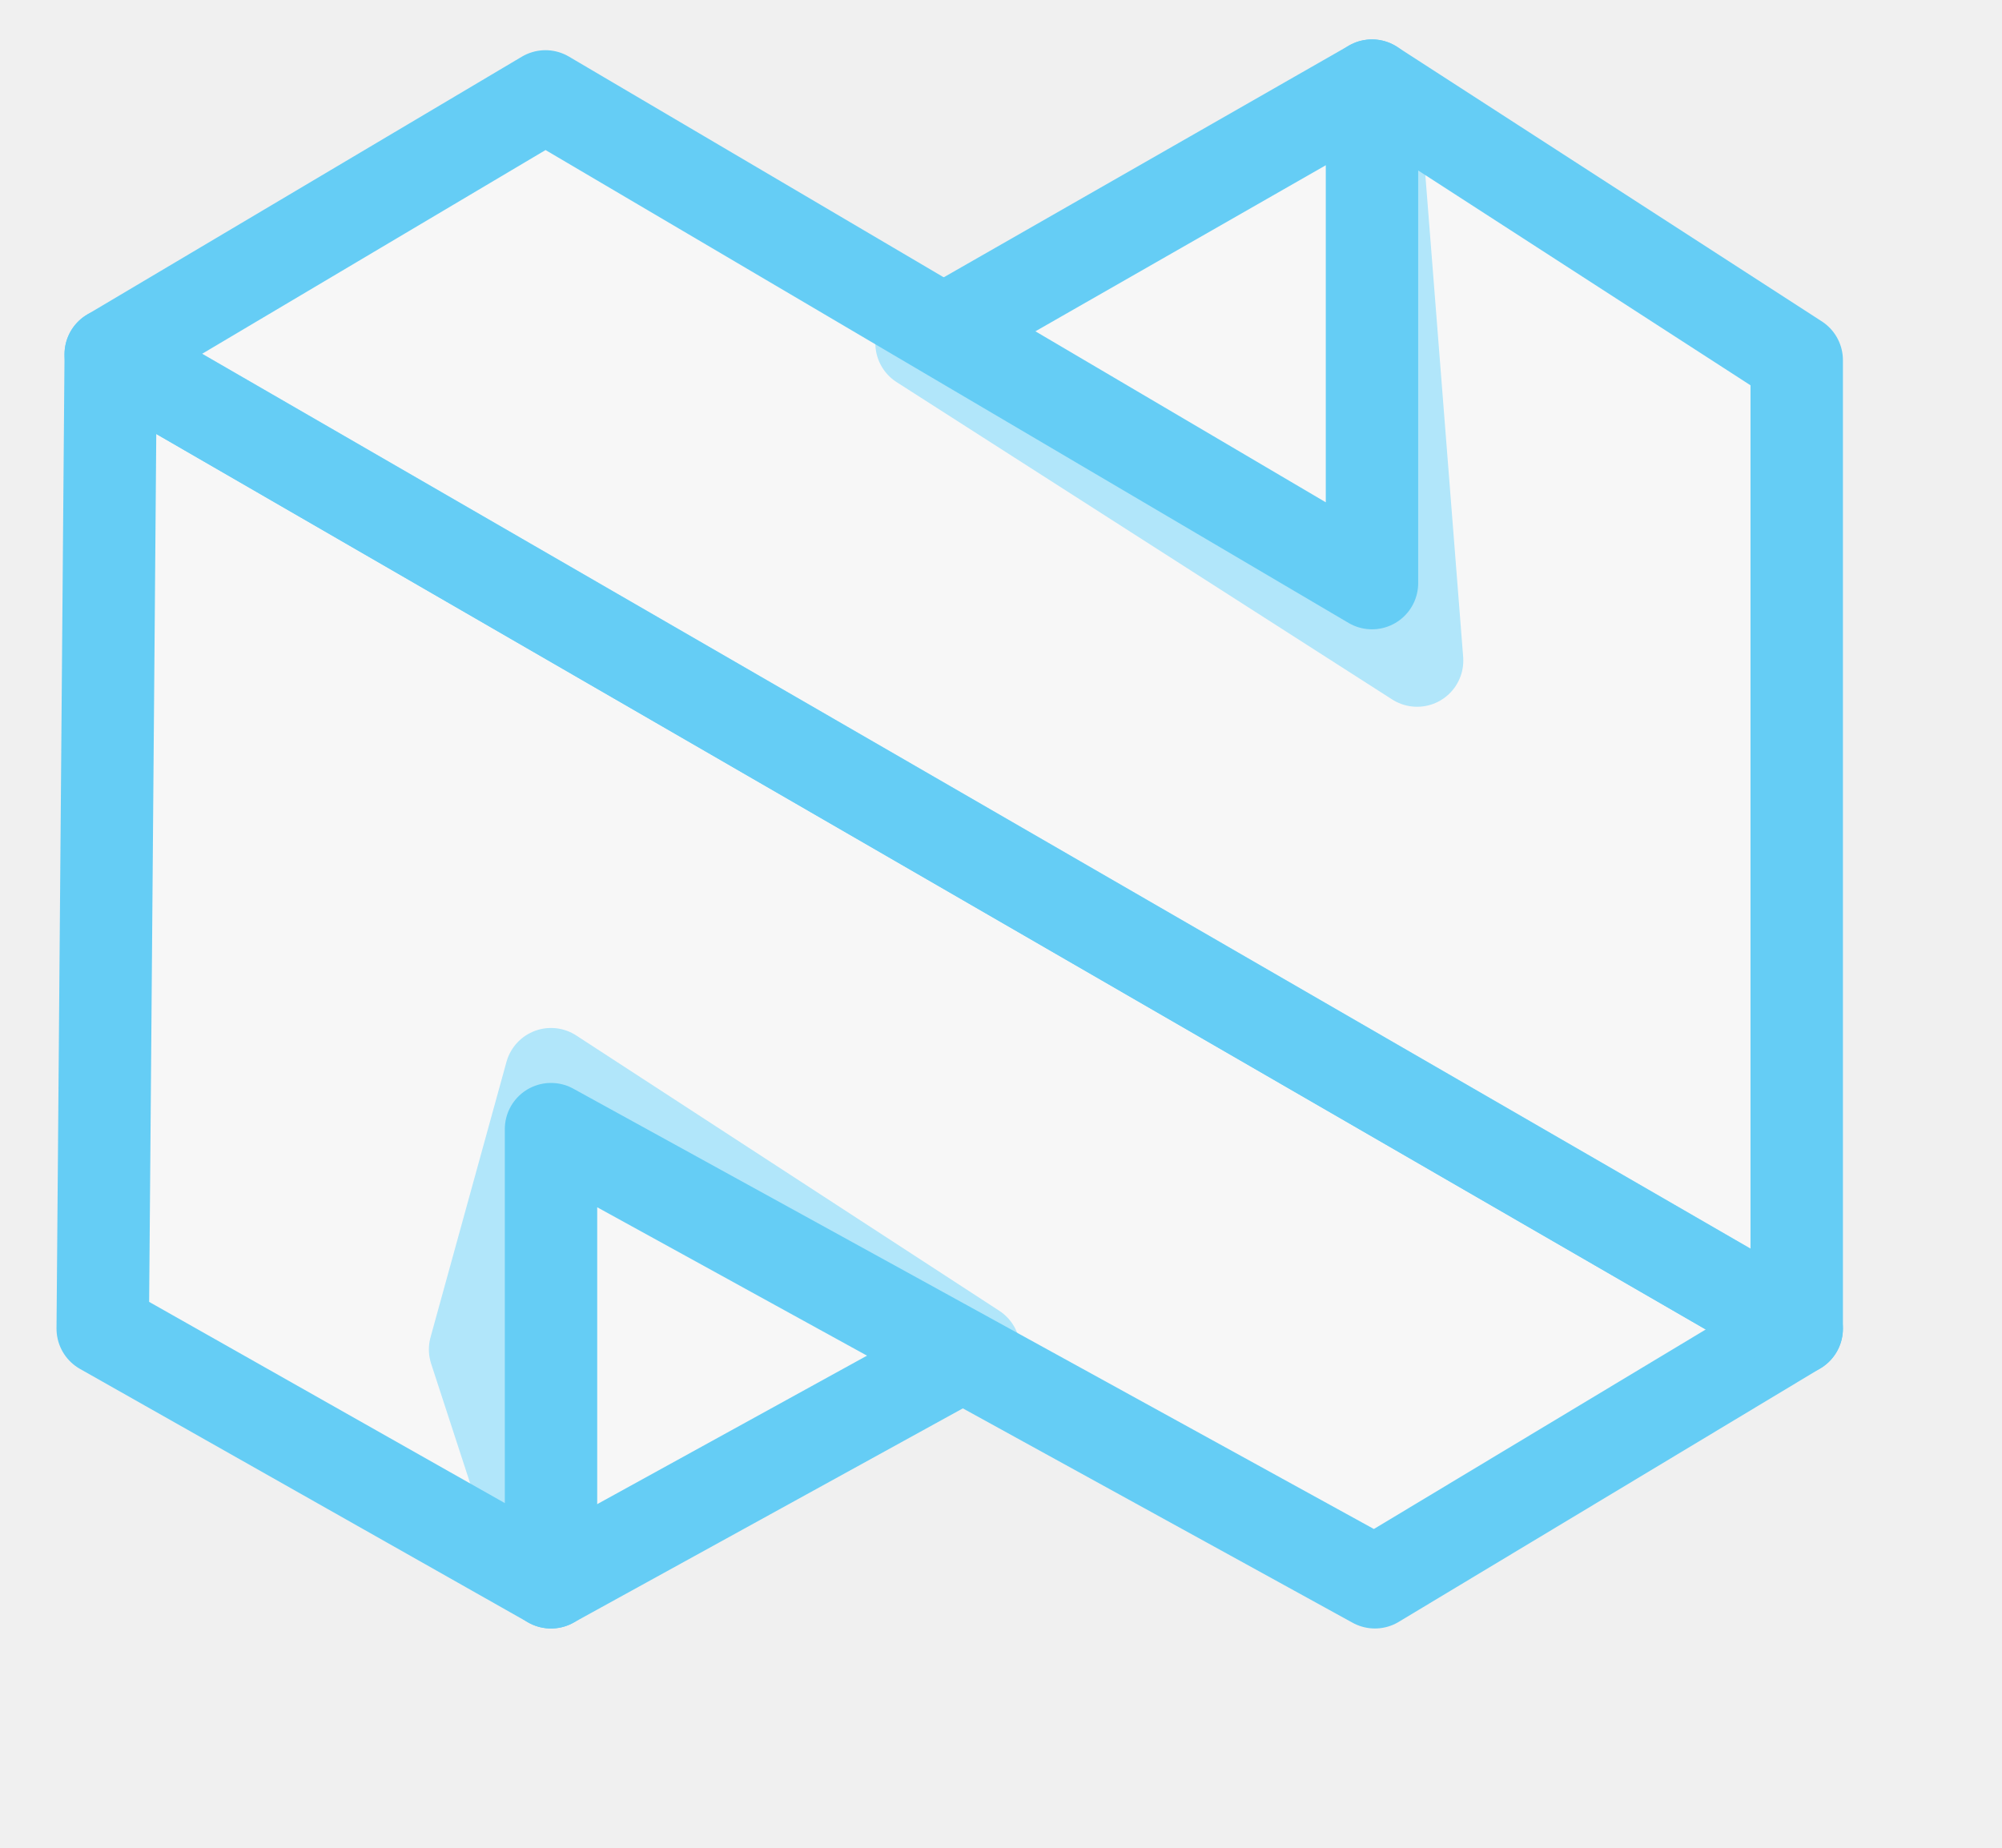
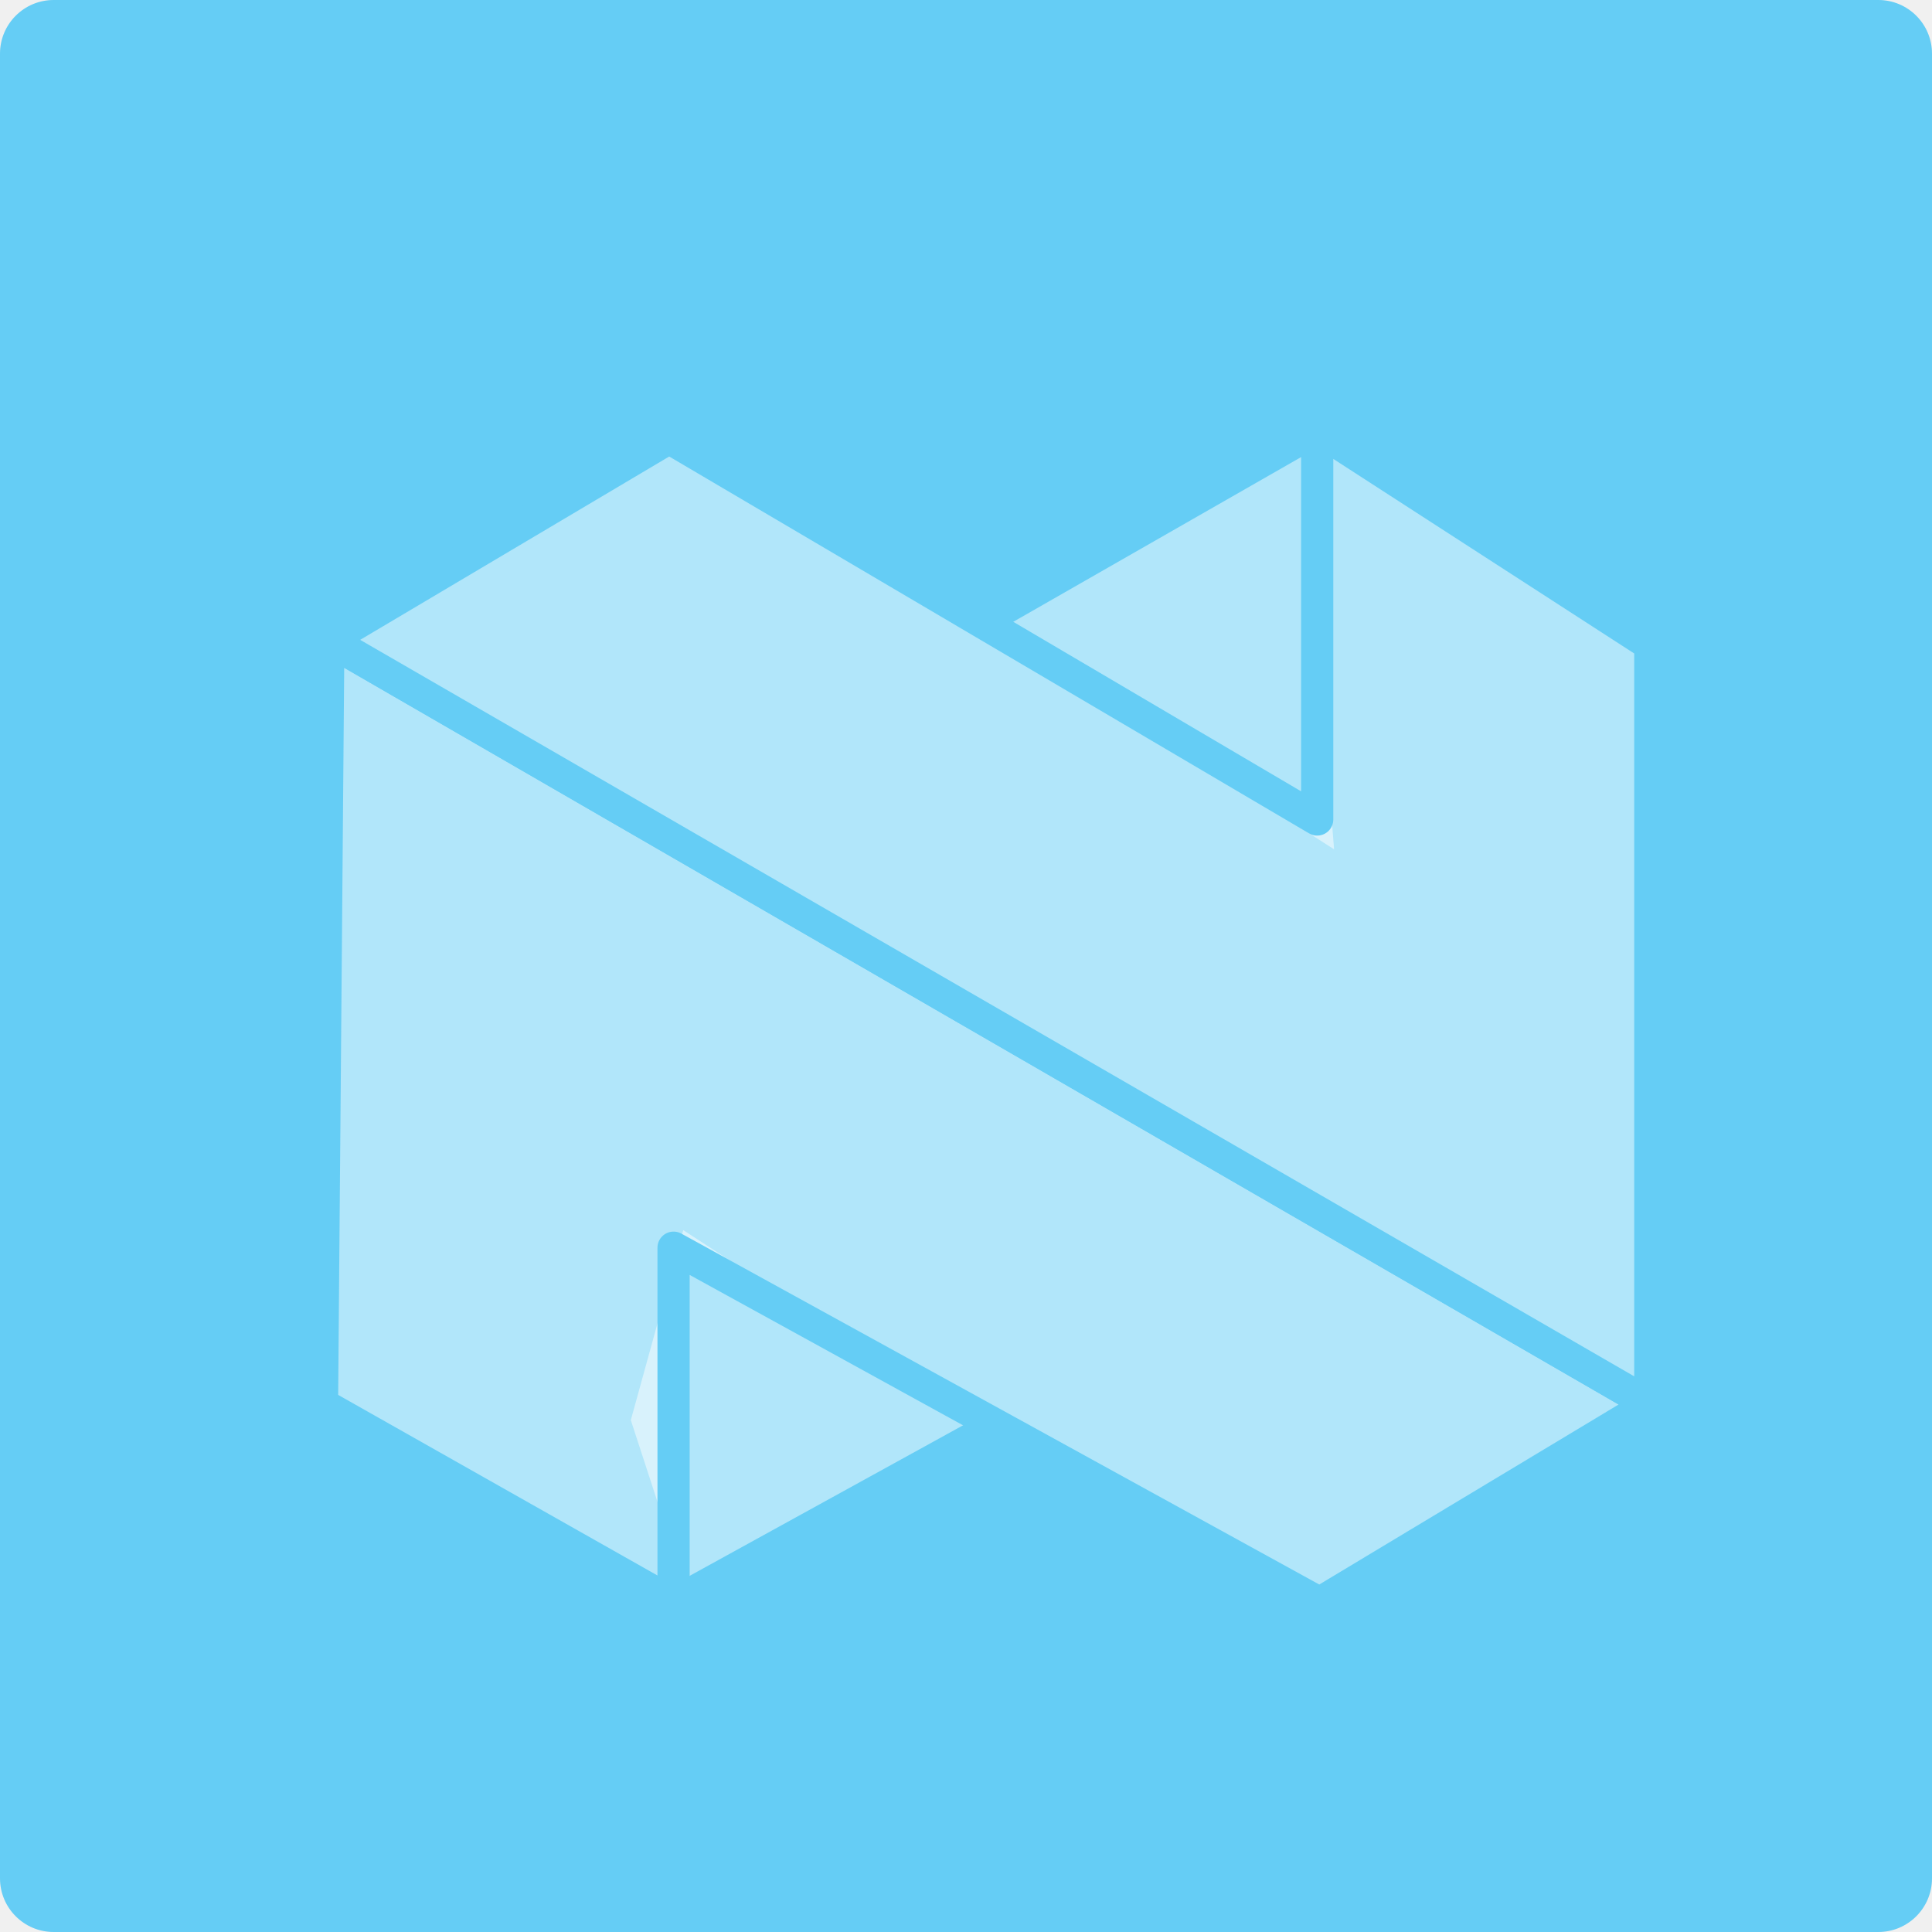
- <svg xmlns="http://www.w3.org/2000/svg" width="13" height="12" viewBox="0 0 13 12" fill="none">
-   <path fill-rule="evenodd" clip-rule="evenodd" d="M3.578 10.276L6.325 8.764L3.578 6.976L3.085 8.764L3.578 10.276Z" fill="white" fill-opacity="0.496" stroke="#65CDF5" stroke-width="0.6" stroke-linejoin="round" />
-   <path fill-rule="evenodd" clip-rule="evenodd" d="M8.909 0.556L5.984 2.229L9.202 4.29L8.909 0.556Z" fill="white" fill-opacity="0.496" stroke="#65CDF5" stroke-width="0.6" stroke-linejoin="round" />
-   <path fill-rule="evenodd" clip-rule="evenodd" d="M3.578 10.276V7.333L8.928 10.276L11.667 8.629L0.719 2.301L0.667 8.629L3.578 10.276Z" fill="white" fill-opacity="0.496" stroke="#65CDF5" stroke-width="0.6" stroke-linejoin="round" />
-   <path fill-rule="evenodd" clip-rule="evenodd" d="M11.667 8.629V2.339L8.909 0.556V3.787L3.542 0.626L0.719 2.301L11.667 8.629Z" fill="white" fill-opacity="0.496" stroke="#65CDF5" stroke-width="0.6" stroke-linejoin="round" />
+ <svg xmlns="http://www.w3.org/2000/svg" width="36px" height="36px" viewBox="0 0 36 36" version="1.1">
+   <g id="Page-1" stroke="none" stroke-width="1" fill="none" fill-rule="evenodd">
+     <g id="Devices-Copy" transform="translate(-635, -410)">
+       <g id="Group-3-Copy-2" transform="translate(635, 410)">
+         <rect id="Rectangle-Copy-28" fill="#65CDF5" x="0" y="0" width="36" height="36" rx="1" />
+         <g id="Group-Copy-2" transform="translate(6, 8)" fill="#FFFFFF" fill-opacity="0.496" stroke="#65CDF5" stroke-linejoin="round" stroke-width="0.6">
+           <g id="Group-2" transform="translate(-0, -0)">
+             <polygon id="Path-3" points="6.551 21.871 12.73 18.469 6.551 14.446 5.441 18.469" />
+             <polygon id="Path-5" points="18.544 0 11.965 3.765 19.205 8.404" />
+             <polygon id="Path" points="6.551 21.871 6.551 15.249 18.589 21.871 24.751 18.166 0.118 3.926 -3.62376795e-14 18.166" />
+             <polygon id="Path-4" points="24.751 18.166 24.751 4.013 18.544 -2.66453526e-14 18.544 7.27 6.469 0.158 0.118 3.926" />
+           </g>
+         </g>
+       </g>
+     </g>
+   </g>
</svg>
